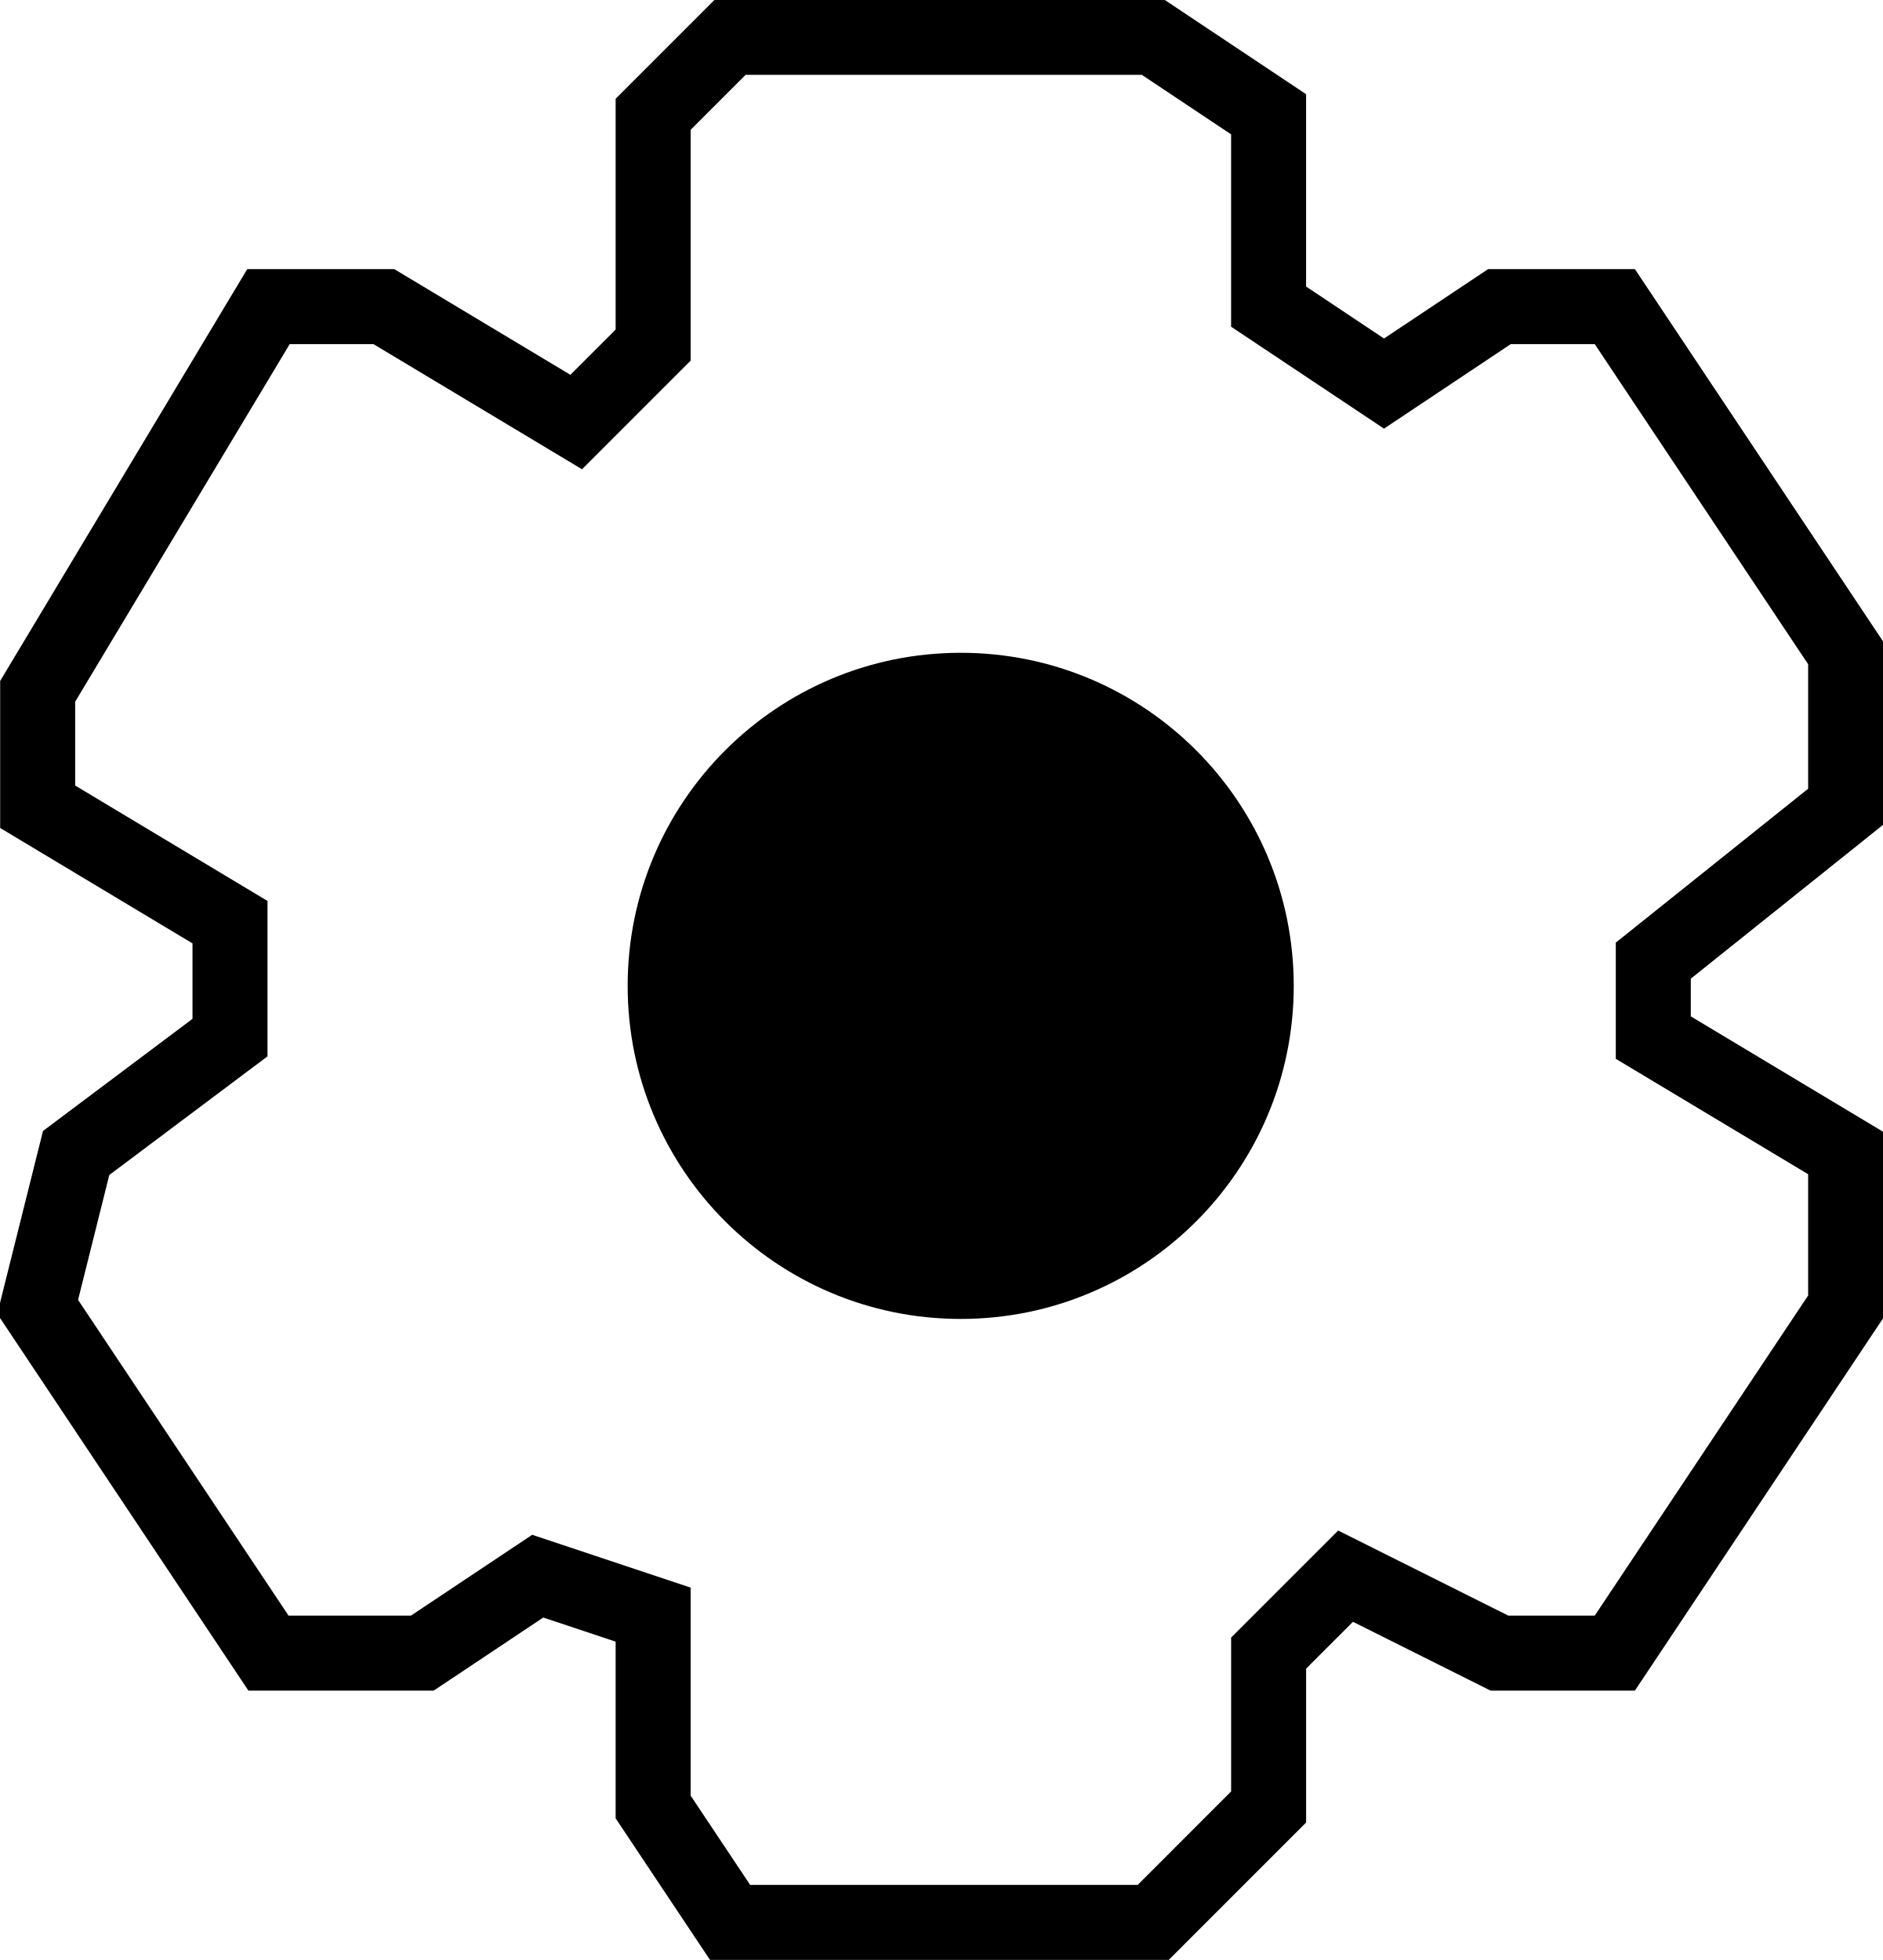
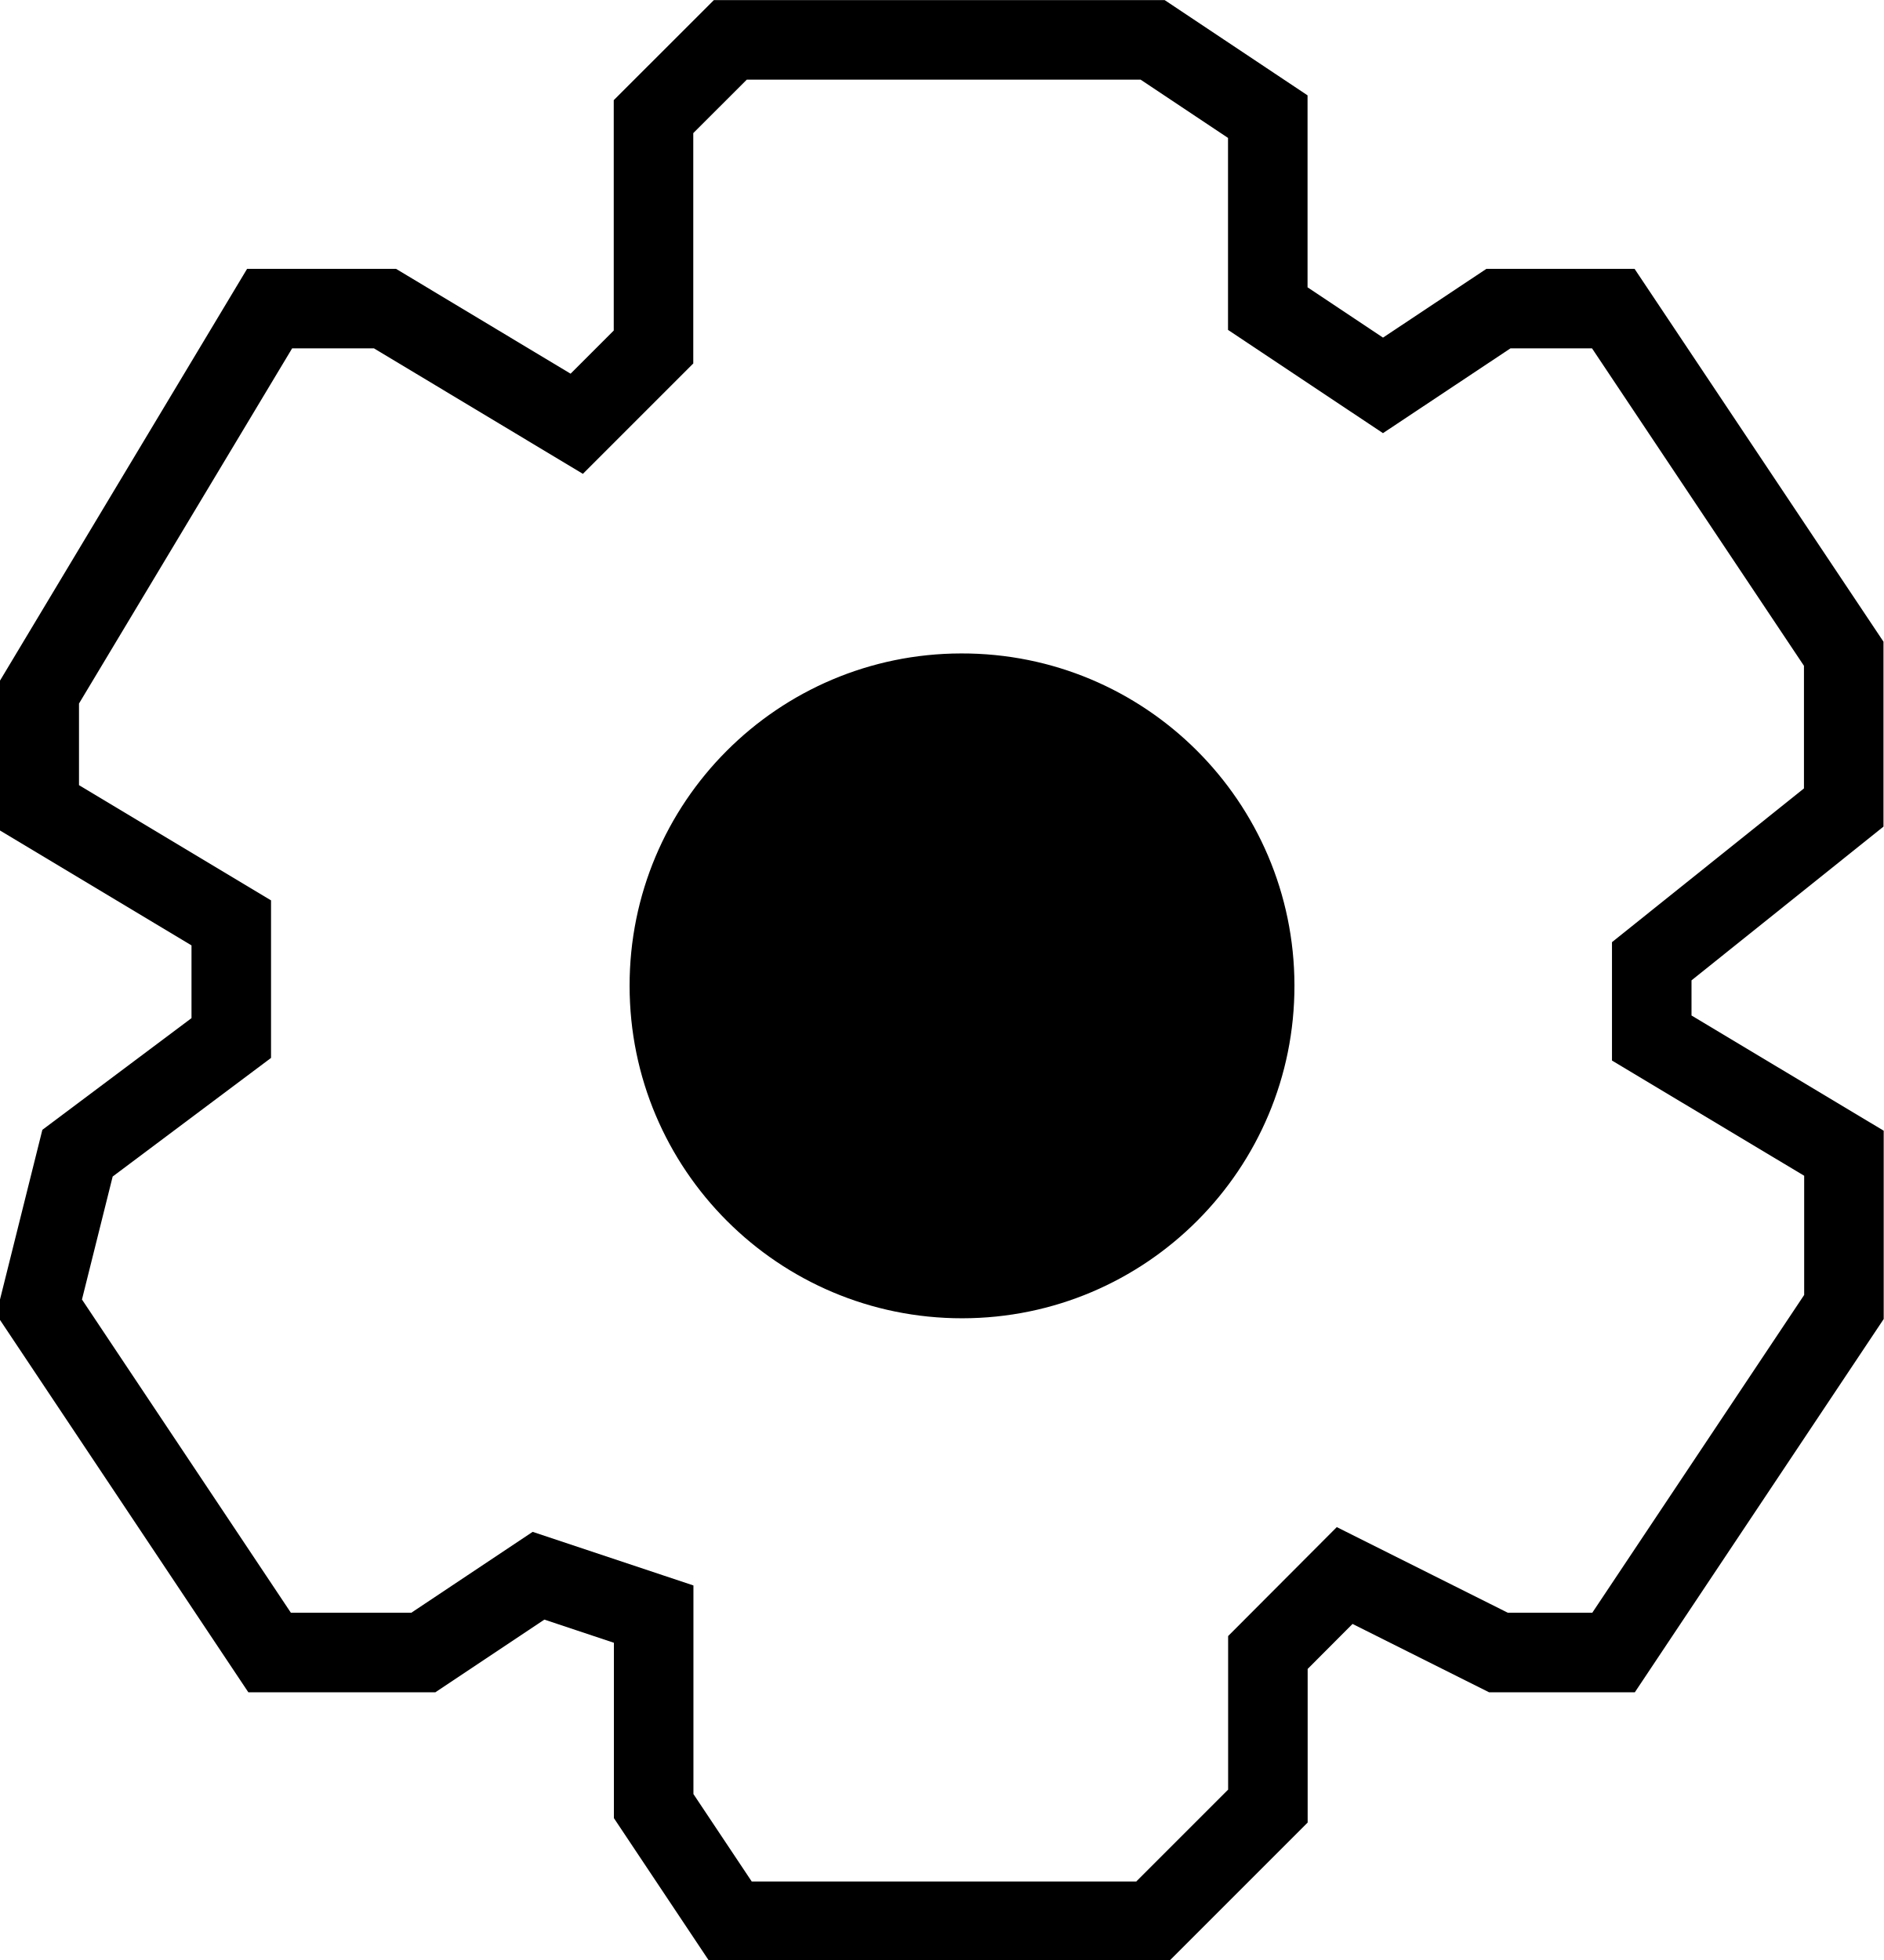
- <svg xmlns="http://www.w3.org/2000/svg" width="125.531" height="130.656" viewBox="0 0 125.531 130.656">
+ <svg xmlns="http://www.w3.org/2000/svg" width="35.531" height="36.969" viewBox="0 0 35.531 36.969">
  <defs>
    <style>
      .cls-1 {
        fill: none;
        stroke: #000;
-         stroke-width: 5px;
+         stroke-width: 1.5px;
+       }
+ 
+       .cls-1, .cls-2 {
        fill-rule: evenodd;
      }
    </style>
  </defs>
-   <path class="cls-1" d="M95.82,20.739H67.61l-5.129,5.129V41.255l-5.129,5.129L44.529,38.69H36.836L21.449,64.335v7.694l12.823,7.694v7.694L24.014,95.11l-2.565,10.258,15.387,23.08H47.094l7.693-5.129,7.694,2.565v12.822L67.61,146.4H95.82l7.693-7.694V128.448l5.13-5.129,10.258,5.129h7.693l15.387-23.08V95.11l-12.822-7.693V82.287l12.822-10.258V61.771L126.594,38.69H118.9l-7.694,5.129-7.694-5.129V25.868Z" transform="translate(-18.938 -18.25)" />
-   <circle cx="64.047" cy="65.719" r="22.203" />
+   <path class="cls-1" d="M24.178,2.283H16.213L14.764,3.731V8.076L13.316,9.524,9.7,7.352H7.523L3.178,14.593v2.172L6.8,18.938V21.11L3.9,23.282l-0.724,2.9L7.523,32.7h2.9l2.172-1.448,2.172,0.724v3.621l1.448,2.172h7.965l2.172-2.172V32.7L27.8,31.248,30.7,32.7h2.172l4.345-6.517v-2.9L33.592,21.11V19.662l3.621-2.9v-2.9L32.867,7.352H30.7L28.523,8.8,26.35,7.352V3.731Z" transform="translate(-2.438 -1.531)" />
+   <path class="cls-2" d="M20.568,13.856a6.27,6.27,0,1,1-6.255,6.27A6.263,6.263,0,0,1,20.568,13.856Z" transform="translate(-2.438 -1.531)" />
</svg>
